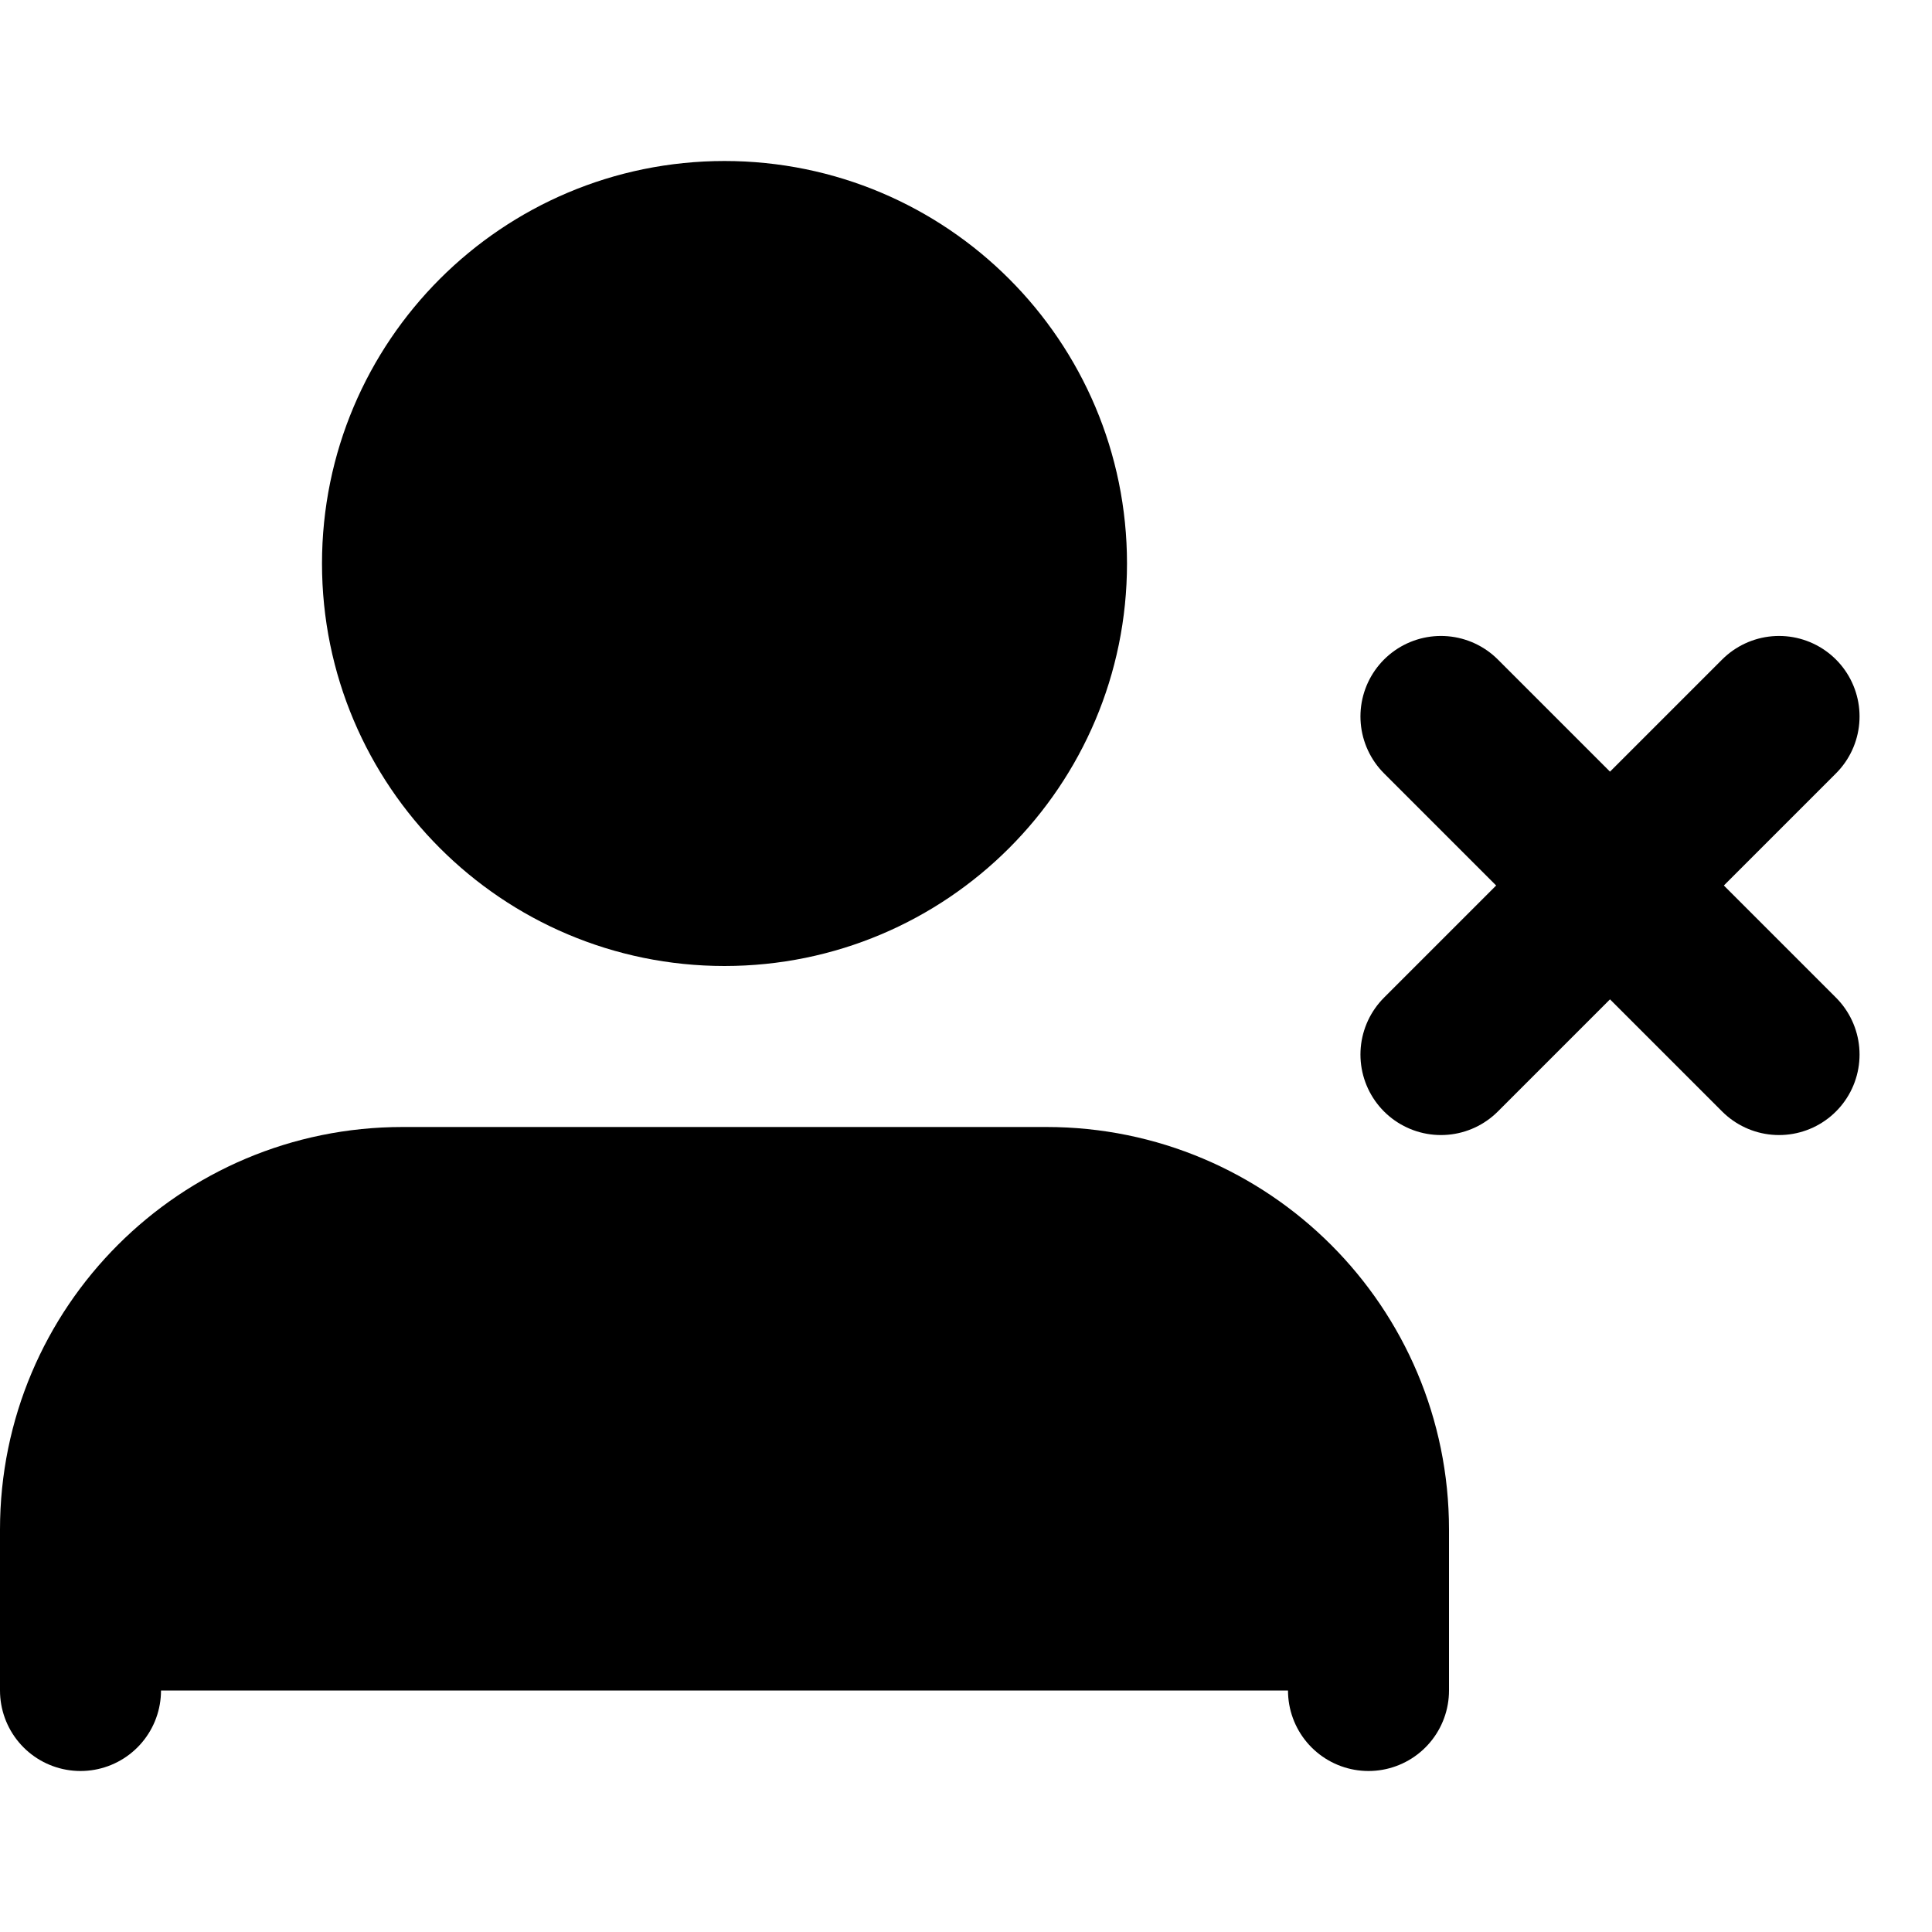
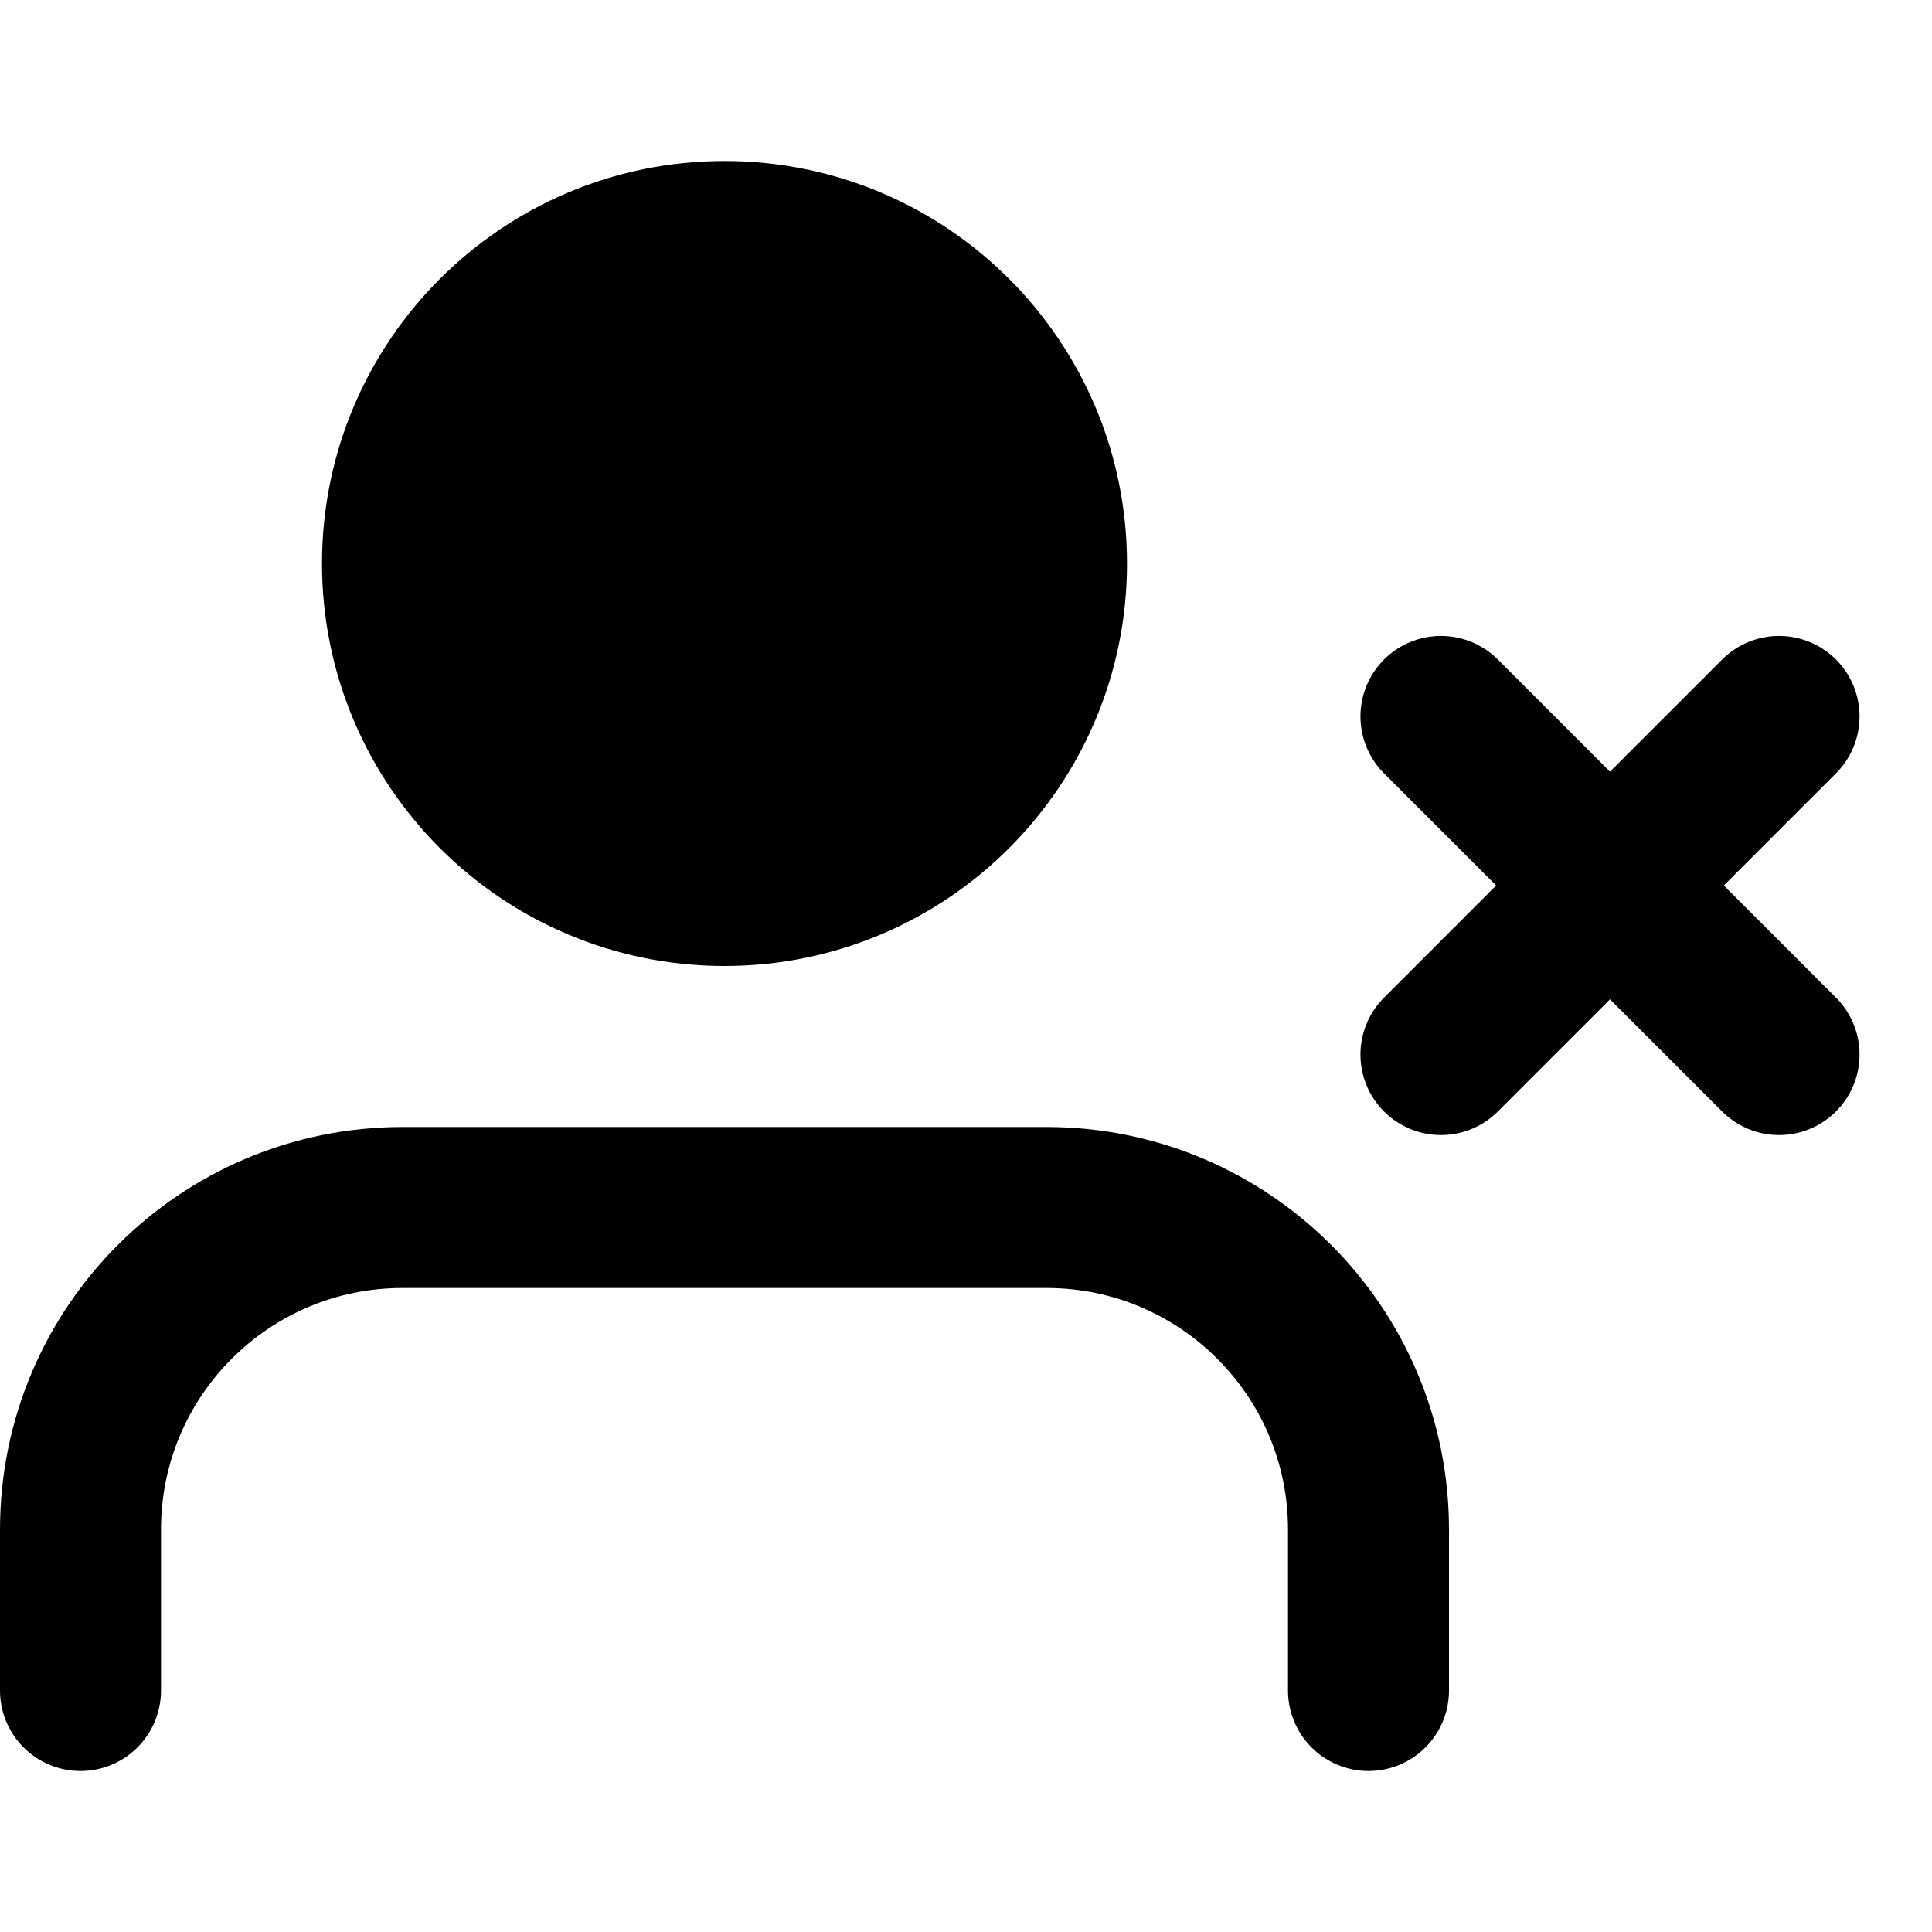
<svg xmlns="http://www.w3.org/2000/svg" class="svg-icon" viewBox="0 0 24 24">
-   <g id="Complete">
-     <g id="user-x">
-       <g>
-         <path d="M17,21V19a4,4,0,0,0-4-4H5a4,4,0,0,0-4,4v2" fill="currentColor" stroke="#000000" stroke-linecap="round" stroke-linejoin="round" stroke-width="2" />
-         <circle cx="9" cy="7" fill="currentColor" r="4" stroke="#000000" stroke-linecap="round" stroke-linejoin="round" stroke-width="2" />
-         <line fill="currentColor" stroke="#000000" stroke-linecap="round" stroke-linejoin="round" stroke-width="2" x1="17.9" x2="22.1" y1="13.1" y2="8.9" />
-         <line fill="currentColor" stroke="#000000" stroke-linecap="round" stroke-linejoin="round" stroke-width="2" x1="17.9" x2="22.1" y1="8.9" y2="13.1" />
-       </g>
-     </g>
-   </g>
+   <path d="M17,21V19a4,4,0,0,0-4-4H5a4,4,0,0,0-4,4v2" fill="none" stroke="currentColor" stroke-linecap="round" stroke-linejoin="round" stroke-width="2" />
+   <circle cx="9" cy="7" fill="currentColor" r="4" stroke="currentColor" stroke-linecap="round" stroke-linejoin="round" stroke-width="2" />
+   <line fill="currentColor" stroke="currentColor" stroke-linecap="round" stroke-linejoin="round" stroke-width="2" x1="17.9" x2="22.1" y1="13.1" y2="8.9" />
+   <line fill="currentColor" stroke="currentColor" stroke-linecap="round" stroke-linejoin="round" stroke-width="2" x1="17.9" x2="22.1" y1="8.9" y2="13.1" />
</svg>
